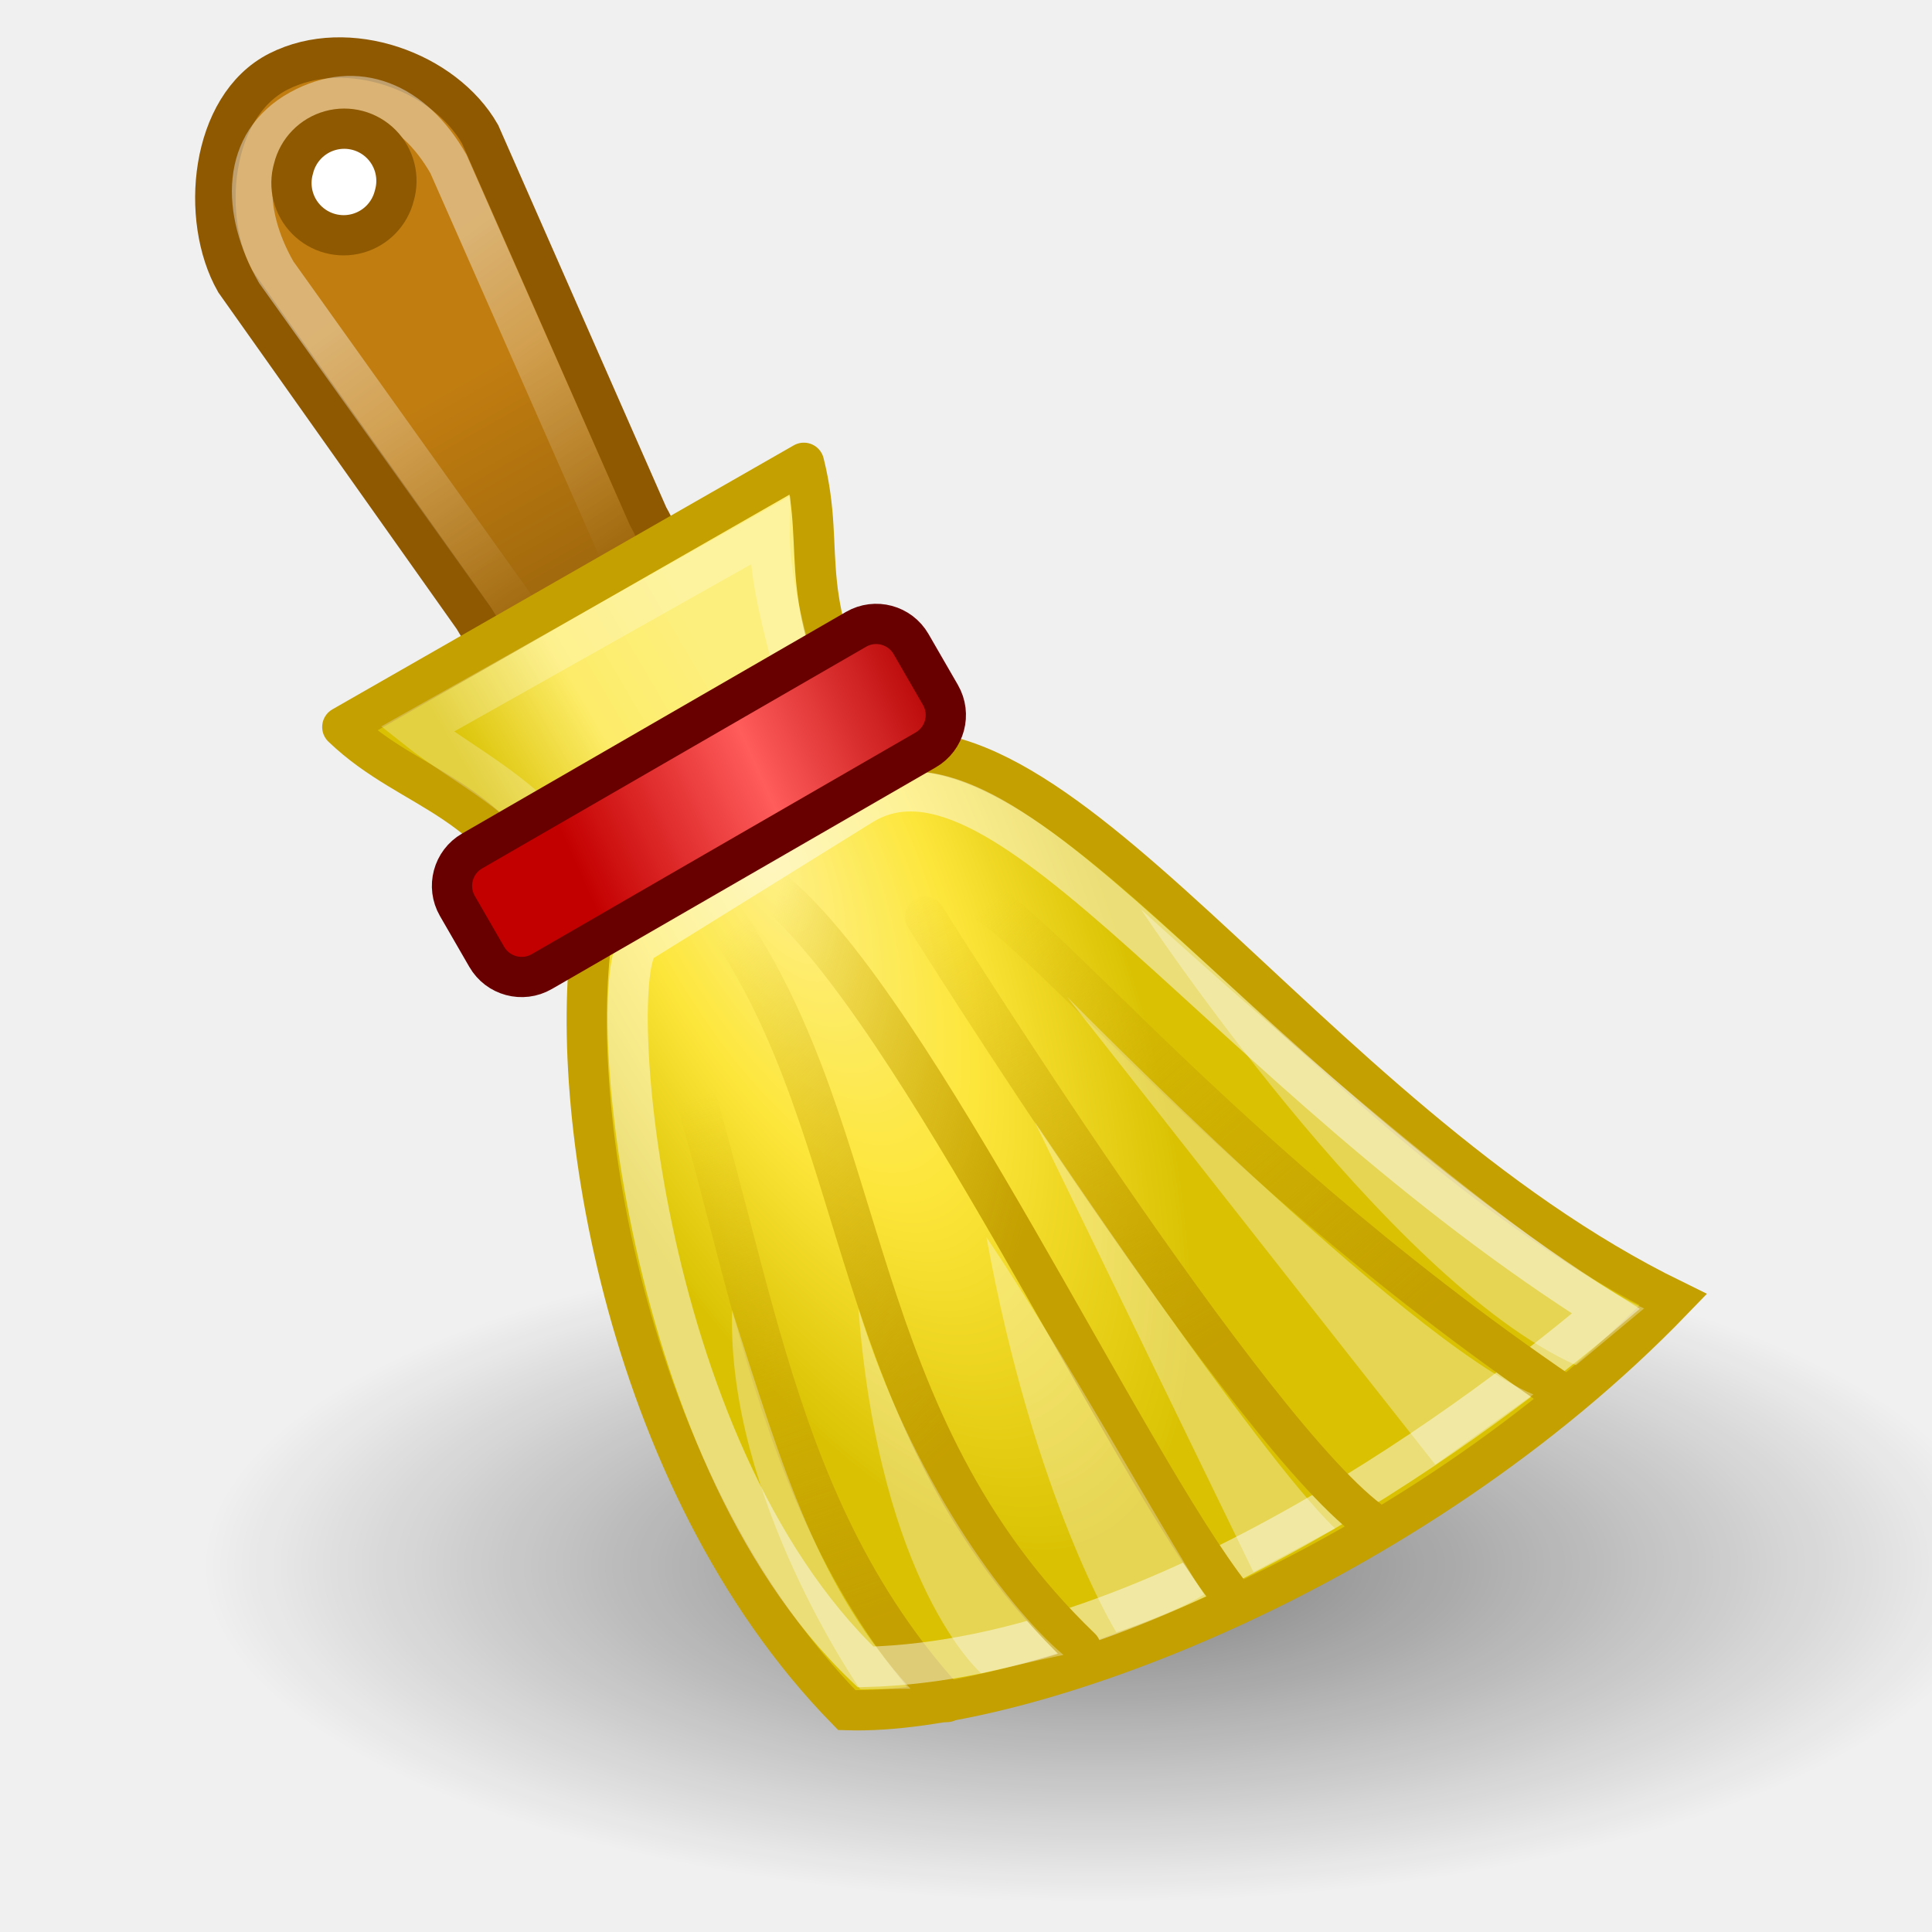
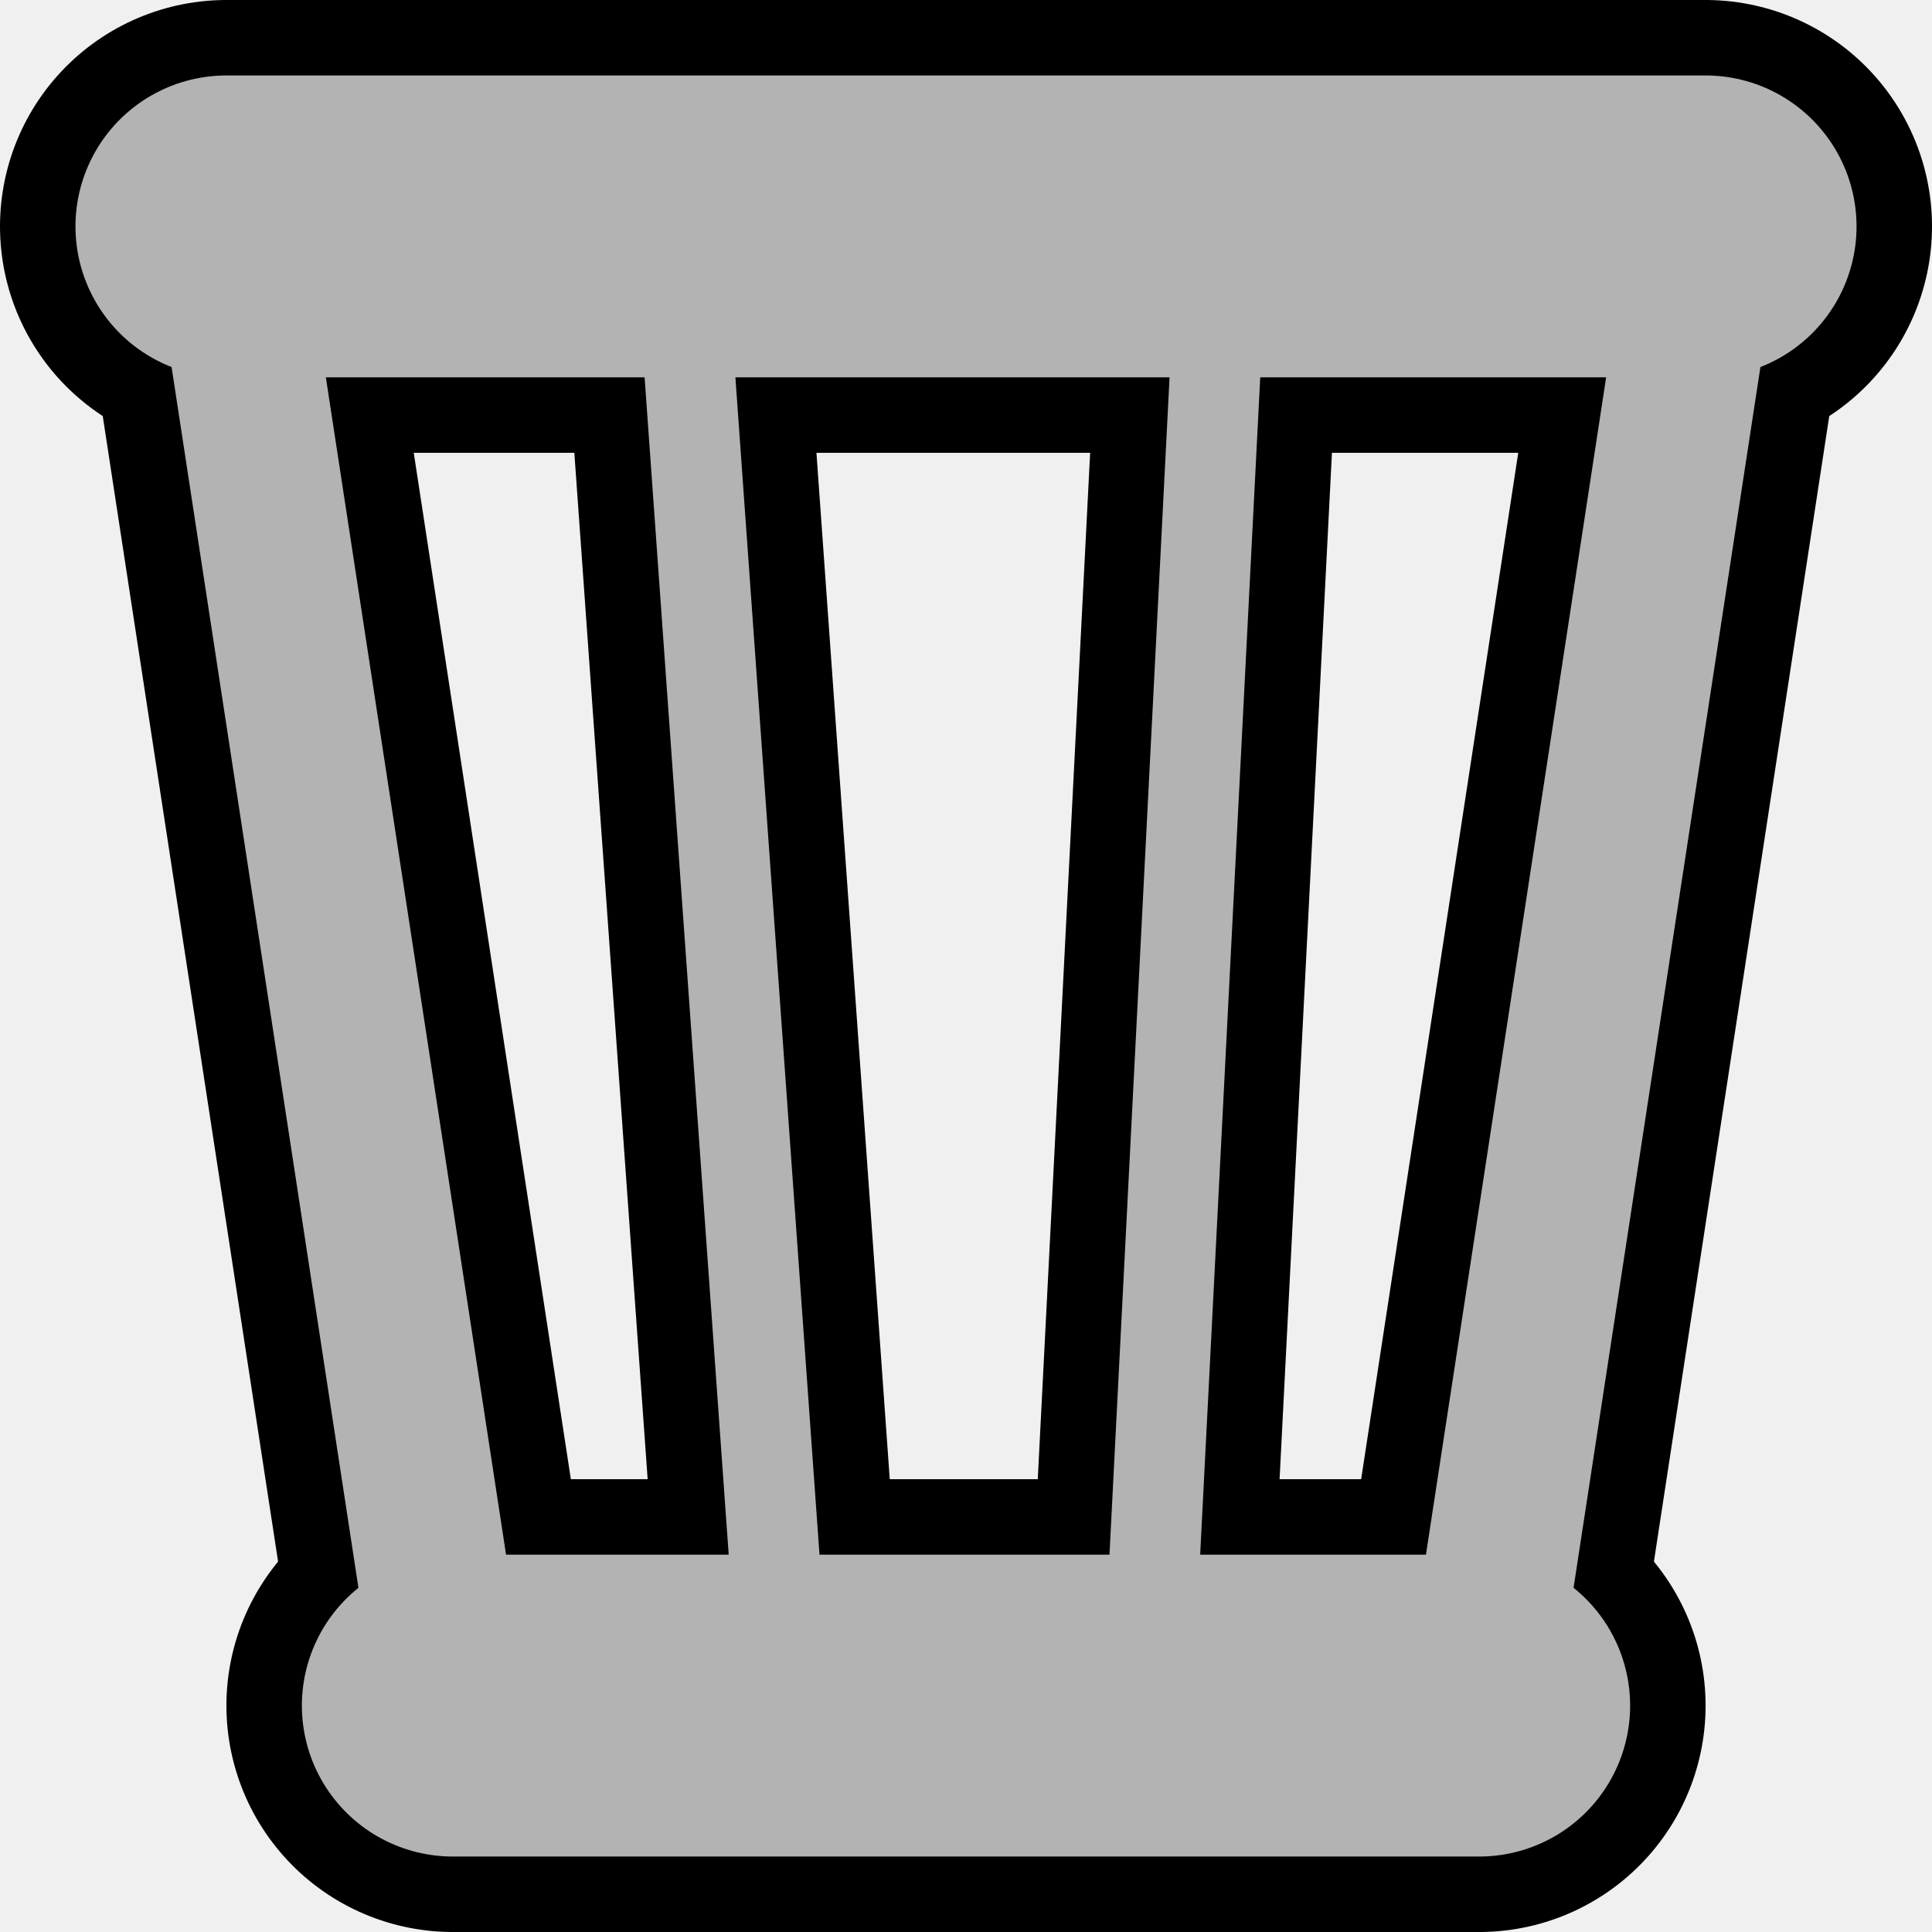
- <svg xmlns="http://www.w3.org/2000/svg" xmlns:xlink="http://www.w3.org/1999/xlink" width="48px" height="48px" id="svg1306">
-   <defs id="defs1308">
-     <linearGradient id="linearGradient2243">
-       <stop style="stop-color:#ffffff;stop-opacity:1;" offset="0" id="stop2245" />
-       <stop style="stop-color:#ffffff;stop-opacity:0;" offset="1" id="stop2247" />
-     </linearGradient>
-     <linearGradient id="linearGradient9320">
-       <stop id="stop9322" offset="0" style="stop-color:#fef088;stop-opacity:1;" />
-       <stop style="stop-color:#fde63a;stop-opacity:1;" offset="0.5" id="stop9324" />
-       <stop id="stop9326" offset="1" style="stop-color:#dac203;stop-opacity:1;" />
-     </linearGradient>
-     <linearGradient id="linearGradient8576">
-       <stop style="stop-color:#dac203;stop-opacity:1;" offset="0" id="stop8578" />
-       <stop id="stop8584" offset="0.5" style="stop-color:#fdec69;stop-opacity:1;" />
-       <stop style="stop-color:#fdef7e;stop-opacity:1;" offset="1" id="stop8580" />
-     </linearGradient>
-     <linearGradient id="linearGradient3558">
-       <stop style="stop-color:#000000;stop-opacity:1;" offset="0" id="stop3560" />
-       <stop style="stop-color:#000000;stop-opacity:0;" offset="1" id="stop3562" />
-     </linearGradient>
-     <radialGradient xlink:href="#linearGradient3558" id="radialGradient3564" cx="22.571" cy="30.857" fx="22.571" fy="30.857" r="15.571" gradientTransform="matrix(1,0,0,0.651376,4.792388e-15,10.75754)" gradientUnits="userSpaceOnUse" />
-     <linearGradient id="linearGradient15303">
-       <stop style="stop-color:#b30000;stop-opacity:1;" offset="0" id="stop15305" />
-       <stop id="stop15311" offset="0.5" style="stop-color:#ff5c5c;stop-opacity:1;" />
-       <stop style="stop-color:#c30000;stop-opacity:1;" offset="1" id="stop15307" />
-     </linearGradient>
-     <linearGradient id="linearGradient11647">
-       <stop style="stop-color:#c17d10;stop-opacity:1;" offset="0" id="stop11649" />
-       <stop style="stop-color:#9b650c;stop-opacity:1;" offset="1" id="stop11651" />
-     </linearGradient>
-     <linearGradient id="linearGradient5739">
-       <stop style="stop-color:#c4a000;stop-opacity:1;" offset="0" id="stop5741" />
-       <stop style="stop-color:#c4a000;stop-opacity:0;" offset="1" id="stop5743" />
-     </linearGradient>
-     <linearGradient xlink:href="#linearGradient5739" id="linearGradient7988" gradientUnits="userSpaceOnUse" gradientTransform="matrix(0.866026,-0.5,0.797491,1.381294,-15.69909,-9.225099)" x1="9.105" y1="38.828" x2="10.147" y2="30.141" />
-     <linearGradient xlink:href="#linearGradient5739" id="linearGradient7990" gradientUnits="userSpaceOnUse" gradientTransform="matrix(0.866026,-0.5,0.797961,1.38211,-15.72934,-9.277499)" x1="19.616" y1="39.253" x2="18.486" y2="29.909" />
-     <linearGradient xlink:href="#linearGradient5739" id="linearGradient7992" gradientUnits="userSpaceOnUse" gradientTransform="matrix(0.866026,-0.5,0.843479,1.460948,-19.74053,-11.13423)" x1="15.097" y1="36.968" x2="14.045" y2="29" />
-     <linearGradient xlink:href="#linearGradient5739" id="linearGradient7994" gradientUnits="userSpaceOnUse" gradientTransform="matrix(0.866026,-0.5,0.801305,1.3879,-12.8183,-11.14456)" x1="14.045" y1="37.576" x2="14.045" y2="29" />
-     <linearGradient xlink:href="#linearGradient5739" id="linearGradient7996" gradientUnits="userSpaceOnUse" gradientTransform="matrix(0.866026,-0.5,0.861487,1.49214,-17.87951,-13.91085)" x1="16.929" y1="34.011" x2="14.045" y2="29" />
-     <linearGradient xlink:href="#linearGradient11647" id="linearGradient11653" x1="12.233" y1="12.363" x2="16.871" y2="17.111" gradientUnits="userSpaceOnUse" gradientTransform="matrix(0.965926,0.262102,-0.258819,0.978177,2.957072,-5.939741)" />
-     <linearGradient xlink:href="#linearGradient15303" id="linearGradient15309" x1="10.615" y1="28.123" x2="2.007" y2="27.235" gradientUnits="userSpaceOnUse" gradientTransform="matrix(1.1767,2.237102e-17,2.319843e-17,1.176702,-0.819769,-5.307055)" />
-     <linearGradient xlink:href="#linearGradient8576" id="linearGradient8582" x1="11.997" y1="19.592" x2="17.774" y2="16.235" gradientUnits="userSpaceOnUse" gradientTransform="matrix(1.014891,0,0,1.00592,-0.331699,-0.140188)" />
-     <radialGradient xlink:href="#linearGradient9320" id="radialGradient9318" cx="20.764" cy="19.541" fx="20.764" fy="19.541" r="14.8" gradientTransform="matrix(0.449398,-0.216492,0.564416,1.171617,-1.432288,2.546108)" gradientUnits="userSpaceOnUse" />
-     <linearGradient xlink:href="#linearGradient2243" id="linearGradient2249" x1="9.562" y1="6.953" x2="14.767" y2="14.2" gradientUnits="userSpaceOnUse" />
-   </defs>
-   <g id="layer1">
-     <path style="opacity:0.474;color:#000000;fill:url(#radialGradient3564);fill-opacity:1;fill-rule:nonzero;stroke:none;stroke-width:1;stroke-linecap:round;stroke-linejoin:round;marker:none;marker-start:none;marker-mid:none;marker-end:none;stroke-miterlimit:4;stroke-dasharray:none;stroke-dashoffset:0;stroke-opacity:1;visibility:visible;display:inline;overflow:visible" id="path3556" d="M 38.143 30.857 A 15.571 10.143 0 1 1  7,30.857 A 15.571 10.143 0 1 1  38.143 30.857 z" transform="matrix(1.43578,0,0,0.825704,-5.05046,13.43182)" />
-     <path style="fill:url(#linearGradient11653);fill-opacity:1;fill-rule:evenodd;stroke:#8f5902;stroke-width:1.006;stroke-linecap:round;stroke-linejoin:miter;stroke-miterlimit:4;stroke-dashoffset:0;stroke-opacity:1" d="M 6.916,1.778 C 8.646,0.9 11.042,1.782 11.928,3.335 L 16.098,12.82 C 16.984,14.374 16.732,16.189 15.532,16.891 C 14.333,17.592 12.654,16.906 11.768,15.352 L 5.85,6.996 C 4.964,5.442 5.221,2.639 6.916,1.778 z " id="path7966" />
-     <path style="opacity:0.423;fill:none;fill-opacity:1;fill-rule:evenodd;stroke:url(#linearGradient2249);stroke-width:1.006;stroke-linecap:round;stroke-linejoin:miter;stroke-miterlimit:4;stroke-dashoffset:0;stroke-opacity:1" d="M 7.446,2.736 C 8.868,1.95 10.267,2.543 11.142,4.075 L 15.59,14.162 L 13.158,15.582 L 6.862,6.762 C 5.987,5.229 5.985,3.543 7.446,2.736 z " id="path14575" />
-     <path style="fill:url(#radialGradient9318);fill-opacity:1;fill-rule:evenodd;stroke:#c4a000;stroke-width:1;stroke-linecap:butt;stroke-linejoin:miter;stroke-miterlimit:4;stroke-dasharray:none;stroke-opacity:1" d="M 14.781,22.794 C 13.985,27.08 15.415,36.746 21.04,42.488 C 25.387,42.629 35.03,39.07 41.571,32.291 C 32.335,27.774 26.035,16.568 21.136,19.008 L 14.781,22.794 z " id="path7968" />
-     <path style="fill:none;fill-opacity:0.75;fill-rule:evenodd;stroke:url(#linearGradient7988);stroke-width:1;stroke-linecap:round;stroke-linejoin:miter;stroke-miterlimit:4;stroke-dasharray:none;stroke-opacity:1" d="M 16.338,24.367 C 18.687,30.638 18.828,37.156 23.522,42.287" id="path7972" />
-     <path style="opacity:0.462;fill:none;fill-opacity:1;fill-rule:evenodd;stroke:#ffffff;stroke-width:1;stroke-linecap:butt;stroke-linejoin:miter;stroke-miterlimit:4;stroke-dasharray:none;stroke-opacity:1" d="M 15.919,23.414 C 15.007,23.922 15.758,35.934 21.503,41.414 C 28.889,41.228 37.027,35.018 39.896,32.577 C 30.397,26.593 24.971,17.815 21.415,20.003 L 15.919,23.414 z " id="path7970" />
-     <path style="fill:none;fill-opacity:0.75;fill-rule:evenodd;stroke:url(#linearGradient7990);stroke-width:1;stroke-linecap:round;stroke-linejoin:miter;stroke-miterlimit:4;stroke-dasharray:none;stroke-opacity:1" d="M 23.848,22.273 C 24.715,21.524 29.599,28.361 38.847,34.655" id="path7974" />
-     <path style="fill:none;fill-opacity:0.75;fill-rule:evenodd;stroke:url(#linearGradient7992);stroke-width:1;stroke-linecap:round;stroke-linejoin:miter;stroke-miterlimit:4;stroke-dasharray:none;stroke-opacity:1" d="M 18.013,22.864 C 21.725,28.211 20.976,35.288 26.854,40.945" id="path7976" />
-     <path style="fill:none;fill-opacity:0.75;fill-rule:evenodd;stroke:url(#linearGradient7994);stroke-width:1;stroke-linecap:round;stroke-linejoin:miter;stroke-miterlimit:4;stroke-dasharray:none;stroke-opacity:1" d="M 22.984,22.776 C 22.984,22.776 31.161,35.847 34.166,37.88" id="path7978" />
-     <path style="fill:none;fill-opacity:0.75;fill-rule:evenodd;stroke:url(#linearGradient7996);stroke-width:1;stroke-linecap:round;stroke-linejoin:miter;stroke-miterlimit:4;stroke-dasharray:none;stroke-opacity:1" d="M 19.3,22.201 C 22.747,25.118 28.003,36.364 30.61,39.678" id="path7980" />
-     <path style="fill:url(#linearGradient8582);fill-opacity:1;fill-rule:evenodd;stroke:#c4a000;stroke-width:1.01;stroke-linecap:round;stroke-linejoin:round;stroke-miterlimit:4;stroke-dasharray:none;stroke-dashoffset:0;stroke-opacity:1" d="M 8.509,18.062 L 19.971,11.503 C 20.569,13.886 19.629,14.744 21.767,18.651 L 13.856,23.177 C 12.403,19.7 10.291,19.767 8.509,18.062 z " id="path7982" />
-     <path style="opacity:0.247;fill:none;fill-opacity:0.75;fill-rule:evenodd;stroke:#ffffff;stroke-width:1;stroke-linecap:butt;stroke-linejoin:miter;stroke-miterlimit:4;stroke-dasharray:none;stroke-opacity:1" d="M 14.043,21.246 C 13.229,19.824 11.481,19.009 10.364,18.118 L 19.122,13.185 C 19.102,14.666 19.688,16.273 19.997,17.703 L 14.043,21.246 z " id="path11655" />
-     <rect style="opacity:1;fill:url(#linearGradient15309);fill-opacity:1;fill-rule:evenodd;stroke:#690000;stroke-width:1;stroke-linecap:round;stroke-linejoin:miter;stroke-miterlimit:4;stroke-dasharray:none;stroke-dashoffset:0;stroke-opacity:1" id="rect7984" width="13.015" height="3.46" x="-1.413" y="24.175" rx="1" ry="1" transform="matrix(0.866025,-0.500001,0.5,0.866026,0,0)" />
-     <path style="opacity:1;fill:#ffffff;fill-opacity:1;fill-rule:evenodd;stroke:#8f5902;stroke-width:1.655;stroke-linecap:round;stroke-linejoin:round;stroke-miterlimit:4;stroke-dasharray:none;stroke-dashoffset:0;stroke-opacity:1" id="path10193" d="M -17.173 4.084 A 2.147 2.147 0 1 1  -21.466,4.084 A 2.147 2.147 0 1 1  -17.173 4.084 z" transform="matrix(0.583557,0.156364,-0.156364,0.583557,20.45782,5.158782)" />
-     <path style="opacity:0.317;fill:#ffffff;fill-opacity:1;fill-rule:evenodd;stroke:none;stroke-width:0.25pt;stroke-linecap:butt;stroke-linejoin:miter;stroke-opacity:1" d="M 27.735,40.555 C 27.735,40.555 29.241,40.055 29.911,39.613 C 28.673,37.669 26.508,33.718 24.508,30.738 C 25.701,37.278 27.735,40.555 27.735,40.555 z " id="path3558" />
-     <path style="opacity:0.317;fill:#ffffff;fill-opacity:1;fill-rule:evenodd;stroke:none;stroke-width:0.25pt;stroke-linecap:butt;stroke-linejoin:miter;stroke-opacity:1" d="M 31.142,39.058 L 33.168,37.973 C 31.223,36.117 25.699,27.857 25.699,27.857 L 31.142,39.058 z " id="path3560" />
-     <path style="opacity:0.317;fill:#ffffff;fill-opacity:1;fill-rule:evenodd;stroke:none;stroke-width:0.25pt;stroke-linecap:butt;stroke-linejoin:miter;stroke-opacity:1" d="M 35.659,36.388 L 38.095,34.644 C 34.913,33.318 26.508,24.764 26.508,24.764 C 28.891,27.776 33.276,33.376 35.659,36.388 z " id="path3562" />
-     <path style="opacity:0.317;fill:#ffffff;fill-opacity:1;fill-rule:evenodd;stroke:none;stroke-width:0.25pt;stroke-linecap:butt;stroke-linejoin:miter;stroke-opacity:1" d="M 39.154,33.917 L 40.846,32.508 C 37.531,31.005 28.35,22.596 28.35,22.596 C 28.35,22.596 34.425,31.796 39.154,33.917 z " id="path3565" />
-     <path id="path2265" d="M 24.376,41.572 C 24.376,41.572 25.573,41.292 26.42,41.116 C 24.961,39.879 22.619,36.679 21.326,32.505 C 21.856,39.4 24.376,41.572 24.376,41.572 z " style="opacity:0.317;fill:#ffffff;fill-opacity:1;fill-rule:evenodd;stroke:none;stroke-width:0.25pt;stroke-linecap:butt;stroke-linejoin:miter;stroke-opacity:1" />
-     <path style="opacity:0.317;fill:#ffffff;fill-opacity:1;fill-rule:evenodd;stroke:none;stroke-width:0.25pt;stroke-linecap:butt;stroke-linejoin:miter;stroke-opacity:1" d="M 21.371,41.969 C 21.371,41.969 22.619,41.956 22.619,41.956 C 20.321,39.437 19.481,36.59 18.188,32.55 C 18.055,37.234 21.371,41.969 21.371,41.969 z " id="path2267" />
+ <svg xmlns="http://www.w3.org/2000/svg" width="128px" height="128px" viewBox="0 0 128 128" version="1.1" id="SVGRoot">
+   <defs id="defs815" />
+   <g id="layer3">
+     <path style="fill:none;stroke:#000000;stroke-width:30;stroke-linecap:round;stroke-linejoin:miter;stroke-miterlimit:4;stroke-dasharray:none;stroke-opacity:1" d="m 15,15 h 98" id="path1415" />
+     <path style="fill:none;stroke:#000000;stroke-width:30;stroke-linecap:round;stroke-linejoin:miter;stroke-miterlimit:4;stroke-dasharray:none;stroke-opacity:1" d="M 30,113 H 98" id="path1417" />
+     <path style="fill:none;stroke:#000000;stroke-width:20;stroke-linecap:butt;stroke-linejoin:miter;stroke-miterlimit:4;stroke-dasharray:none;stroke-opacity:1" d="m 15,15 15,98" id="path1419" />
+     <path style="fill:none;stroke:#000000;stroke-width:20;stroke-linecap:butt;stroke-linejoin:miter;stroke-miterlimit:4;stroke-dasharray:none;stroke-opacity:1" d="M 113,15 98,113" id="path1421" />
+     <path style="fill:none;stroke:#000000;stroke-width:16;stroke-linecap:butt;stroke-linejoin:miter;stroke-miterlimit:4;stroke-dasharray:none;stroke-opacity:1" d="m 45,15 7,98" id="path1423" />
+     <path style="fill:none;stroke:#000000;stroke-width:16;stroke-linecap:butt;stroke-linejoin:miter;stroke-miterlimit:4;stroke-dasharray:none;stroke-opacity:1" d="m 81,15 -5,98" id="path1425" />
+     <path id="path1427" d="m 15,15 h 98" style="fill:#999999;stroke:#b3b3b3;stroke-width:20;stroke-linecap:round;stroke-linejoin:miter;stroke-miterlimit:4;stroke-dasharray:none;stroke-opacity:1" />
+     <path id="path1429" d="M 30,113 H 98" style="fill:#999999;stroke:#b3b3b3;stroke-width:20;stroke-linecap:round;stroke-linejoin:miter;stroke-miterlimit:4;stroke-dasharray:none;stroke-opacity:1" />
+     <path id="path1431" d="m 15,15 15,98" style="fill:none;stroke:#b3b3b3;stroke-width:10;stroke-linecap:round;stroke-linejoin:miter;stroke-miterlimit:4;stroke-dasharray:none;stroke-opacity:1" />
+     <path id="path1433" d="M 113,15 98,113" style="fill:none;stroke:#b3b3b3;stroke-width:10;stroke-linecap:round;stroke-linejoin:miter;stroke-miterlimit:4;stroke-dasharray:none;stroke-opacity:1" />
+     <path id="path1435" d="m 45,15 7,98" style="fill:none;stroke:#b3b3b3;stroke-width:6;stroke-linecap:round;stroke-linejoin:miter;stroke-miterlimit:4;stroke-dasharray:none;stroke-opacity:1" />
+     <path id="path1437" d="m 81,15 -5,98" style="fill:none;stroke:#b3b3b3;stroke-width:6;stroke-linecap:round;stroke-linejoin:miter;stroke-miterlimit:4;stroke-dasharray:none;stroke-opacity:1" />
  </g>
</svg>
